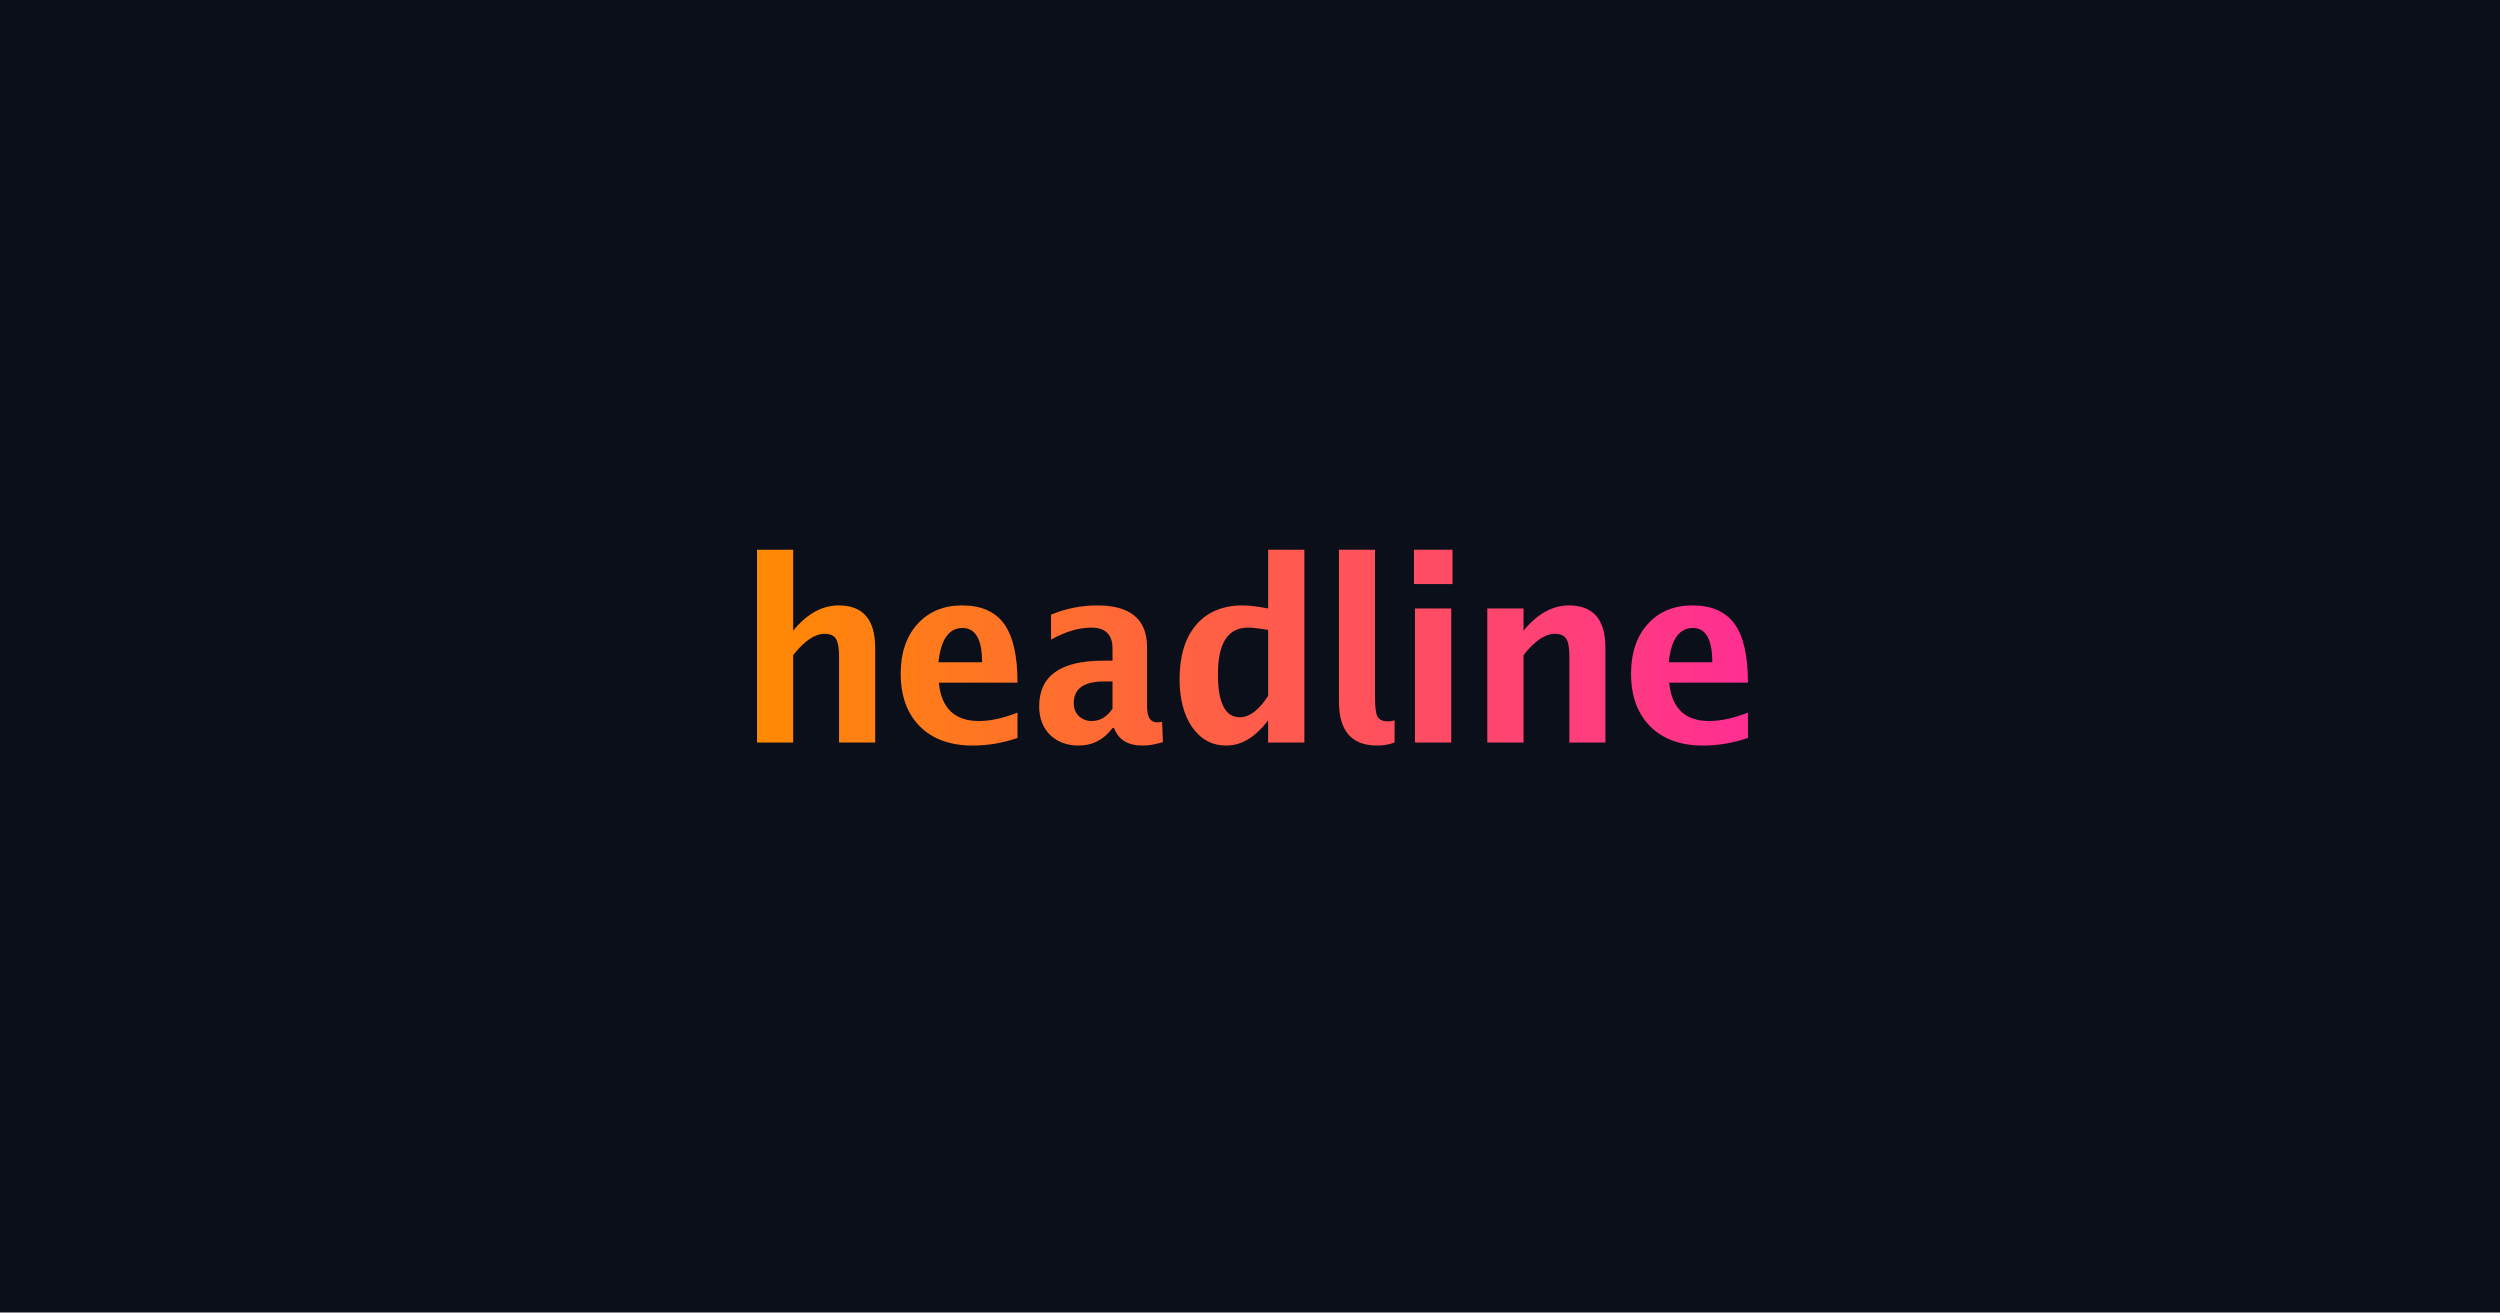
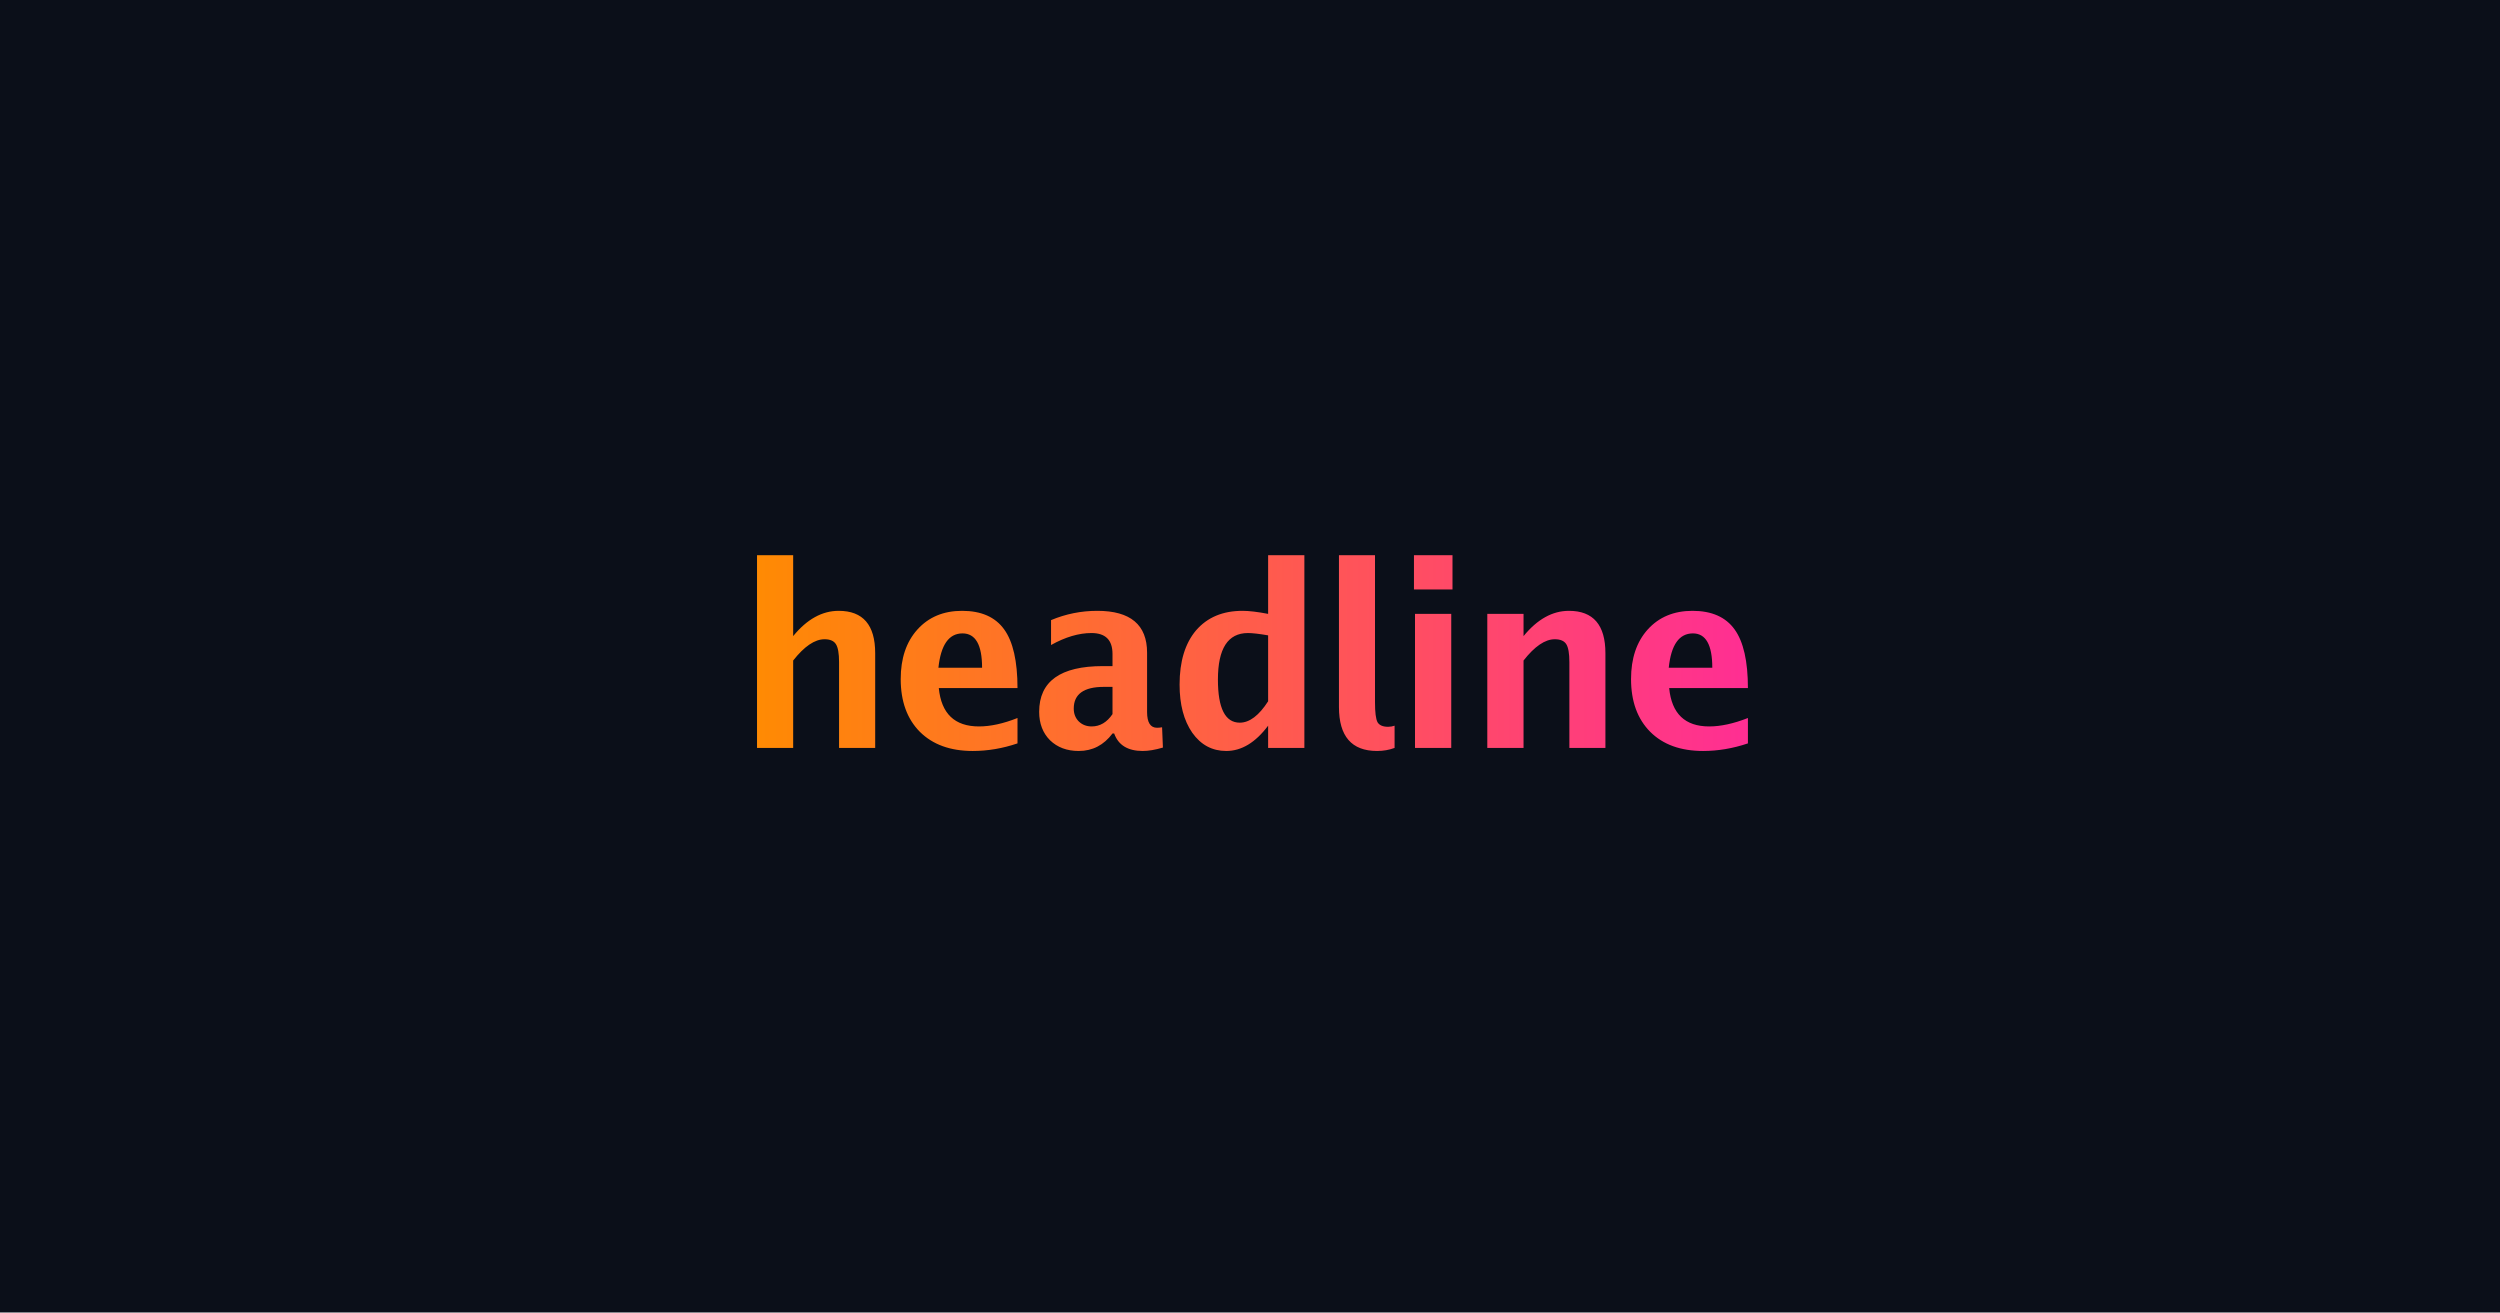
<svg xmlns="http://www.w3.org/2000/svg" width="1200" height="630" viewBox="0 0 1200 630">
  <rect x="0" y="0" width="1200" height="630" fill="#0b0f19" />
  <defs>
    <clipPath id="tclip3">
-       <path d="M8.672 0L8.672 -92.52L26.02 -92.52L26.02 -53.67Q35.92 -65.8 47.88 -65.8Q65.39 -65.8 65.39 -45.47L65.39 0L48.05 0L48.05 -41.19Q48.05 -47.47 46.53 -49.81Q45.06 -52.16 41.08 -52.16Q34.05 -52.16 26.02 -41.95L26.02 0L8.672 0ZM73.3 0M133.7 -14.36L133.7 -2.172Q123 1.469 112.2 1.469Q96.1 1.469 86.83 -7.734Q77.64 -17 77.64 -33.05Q77.64 -47.94 85.66 -56.84Q93.75 -65.8 107.1 -65.8Q120.9 -65.8 127.3 -56.89Q133.7 -48.05 133.7 -28.72L95.92 -28.72Q97.74 -10.31 115.2 -10.31Q123.5 -10.31 133.7 -14.36M95.74 -38.5L116.7 -38.5Q116.7 -54.97 107.3 -54.97Q97.5 -54.97 95.74 -38.5ZM140 0M203.1 -9.906L203.5 -0.172Q198 1.469 193.8 1.469Q183.1 1.469 180.1 -6.922L179.3 -6.922Q173 1.469 163.1 1.469Q154.6 1.469 149.3 -3.688Q144.1 -8.906 144.1 -17.34Q144.1 -39.27 174.7 -39.27L179.3 -39.27L179.3 -45.12Q179.3 -55.14 169.2 -55.14Q160.1 -55.14 149.8 -49.39L149.8 -61.34Q160.4 -65.8 172 -65.8Q195.9 -65.8 195.9 -45.7L195.9 -17.23Q195.9 -9.672 200.7 -9.672Q201.7 -9.672 203.1 -9.906M179.3 -16.23L179.3 -29.3L175.2 -29.3Q160.7 -29.3 160.7 -18.88Q160.7 -15.17 163.1 -12.72Q165.6 -10.31 169.3 -10.31Q175.3 -10.31 179.3 -16.23ZM206.8 0M254 -10.67Q244.9 1.469 233.9 1.469Q223.8 1.469 217.6 -7.266Q211.5 -16.06 211.5 -30.41Q211.5 -47.05 219.4 -56.42Q227.5 -65.8 241.7 -65.8Q246.4 -65.8 254 -64.34L254 -92.52L271.4 -92.52L271.4 0L254 0L254 -10.67M254 -54.03Q247.5 -55.14 244.3 -55.14Q229.9 -55.14 229.9 -32.81Q229.9 -12.12 240.4 -12.12Q247.4 -12.12 254 -22.39L254 -54.03ZM280.1 0M314.7 -10.67L314.7 0Q310.8 1.469 306.3 1.469Q288 1.469 288 -19.62L288 -92.52L305.3 -92.52L305.3 -21.92Q305.3 -14.66 306.5 -12.36Q307.8 -10.14 311.6 -10.14Q313.2 -10.14 314.7 -10.67ZM315.9 0M324.5 0L324.5 -64.34L341.9 -64.34L341.9 0L324.5 0M324 -76.06L324 -92.52L342.5 -92.52L342.5 -76.06L324 -76.06ZM350.5 0M359.2 0L359.2 -64.34L376.6 -64.34L376.6 -53.67Q386.5 -65.8 398.4 -65.8Q415.9 -65.8 415.9 -45.47L415.9 0L398.6 0L398.6 -41.19Q398.6 -47.47 397.1 -49.81Q395.6 -52.16 391.6 -52.16Q384.6 -52.16 376.6 -41.95L376.6 0L359.2 0ZM423.8 0M484.3 -14.36L484.3 -2.172Q473.5 1.469 462.8 1.469Q446.6 1.469 437.4 -7.734Q428.2 -17 428.2 -33.05Q428.2 -47.94 436.2 -56.84Q444.3 -65.8 457.7 -65.8Q471.5 -65.8 477.9 -56.89Q484.3 -48.05 484.3 -28.72L446.5 -28.72Q448.3 -10.31 465.7 -10.31Q474 -10.31 484.3 -14.36M446.3 -38.5L467.2 -38.5Q467.2 -54.97 457.9 -54.97Q448 -54.97 446.3 -38.5Z" transform="translate(354.7,356.4)" />
+       <path d="M8.672 0L8.672 -92.52L26.02 -92.52L26.02 -53.67Q35.92 -65.8 47.88 -65.8Q65.39 -65.8 65.39 -45.47L65.39 0L48.05 0L48.05 -41.19Q48.05 -47.47 46.53 -49.81Q45.06 -52.16 41.08 -52.16Q34.05 -52.16 26.02 -41.95L26.02 0L8.672 0ZM73.3 0M133.7 -14.36L133.7 -2.172Q123 1.469 112.2 1.469Q96.1 1.469 86.83 -7.734Q77.64 -17 77.64 -33.05Q77.64 -47.94 85.66 -56.84Q93.75 -65.8 107.1 -65.8Q120.9 -65.8 127.3 -56.89Q133.7 -48.05 133.7 -28.72L95.92 -28.72Q97.74 -10.31 115.2 -10.31Q123.5 -10.31 133.7 -14.36M95.74 -38.5L116.7 -38.5Q116.7 -54.97 107.3 -54.97Q97.5 -54.97 95.74 -38.5ZM140 0M203.1 -9.906L203.5 -0.172Q198 1.469 193.8 1.469Q183.1 1.469 180.1 -6.922L179.3 -6.922Q173 1.469 163.1 1.469Q154.6 1.469 149.3 -3.688Q144.1 -8.906 144.1 -17.34Q144.1 -39.27 174.7 -39.27L179.3 -39.27L179.3 -45.12Q179.3 -55.14 169.2 -55.14Q160.1 -55.14 149.8 -49.39L149.8 -61.34Q160.4 -65.8 172 -65.8Q195.9 -65.8 195.9 -45.7L195.9 -17.23Q195.9 -9.672 200.7 -9.672Q201.7 -9.672 203.1 -9.906M179.3 -16.23L179.3 -29.3L175.2 -29.3Q160.7 -29.3 160.7 -18.88Q160.7 -15.17 163.1 -12.72Q165.6 -10.31 169.3 -10.31Q175.3 -10.31 179.3 -16.23ZM206.8 0M254 -10.67Q244.9 1.469 233.9 1.469Q223.8 1.469 217.6 -7.266Q211.5 -16.06 211.5 -30.41Q211.5 -47.05 219.4 -56.42Q227.5 -65.8 241.7 -65.8Q246.4 -65.8 254 -64.34L254 -92.52L271.4 -92.52L271.4 0L254 0L254 -10.67M254 -54.03Q247.5 -55.14 244.3 -55.14Q229.9 -55.14 229.9 -32.81Q229.9 -12.12 240.4 -12.12Q247.4 -12.12 254 -22.39L254 -54.03ZM280.1 0M314.7 -10.67L314.7 0Q310.8 1.469 306.3 1.469Q288 1.469 288 -19.62L288 -92.52L305.3 -92.52L305.3 -21.92Q305.3 -14.66 306.5 -12.36Q307.8 -10.14 311.6 -10.14Q313.2 -10.14 314.7 -10.67ZM315.9 0M324.5 0L324.5 -64.34L341.9 -64.34L341.9 0L324.5 0M324 -76.06L324 -92.52L342.5 -92.52L342.5 -76.06L324 -76.06ZM350.5 0M359.2 0L359.2 -64.34L376.6 -64.34L376.6 -53.67Q386.5 -65.8 398.4 -65.8Q415.9 -65.8 415.9 -45.47L415.9 0L398.6 0L398.6 -41.19Q398.6 -47.47 397.1 -49.81Q395.6 -52.16 391.6 -52.16Q384.6 -52.16 376.6 -41.95L376.6 0L359.2 0ZM423.8 0M484.3 -14.36L484.3 -2.172Q473.5 1.469 462.8 1.469Q446.6 1.469 437.4 -7.734Q428.2 -17 428.2 -33.05Q428.2 -47.94 436.2 -56.84Q444.3 -65.8 457.7 -65.8Q471.5 -65.8 477.9 -56.89Q484.3 -48.05 484.3 -28.72L446.5 -28.72Q448.3 -10.31 465.7 -10.31Q474 -10.31 484.3 -14.36M446.3 -38.5L467.2 -38.5Q467.2 -54.97 457.9 -54.97Q448 -54.97 446.3 -38.5Z" transform="translate(354.7,359)" />
    </clipPath>
    <linearGradient id="lg2" x1="0%" y1="0%" x2="100%" y2="0%" color-interpolation="linearRGB">
      <stop offset="0%" stop-color="rgba(255,140,0,1)" />
      <stop offset="100%" stop-color="rgba(255,45,149,1)" />
    </linearGradient>
  </defs>
  <rect x="354.7" y="243" width="490.6" height="144" fill="url(#lg2)" clip-path="url(#tclip3)" />
</svg>
